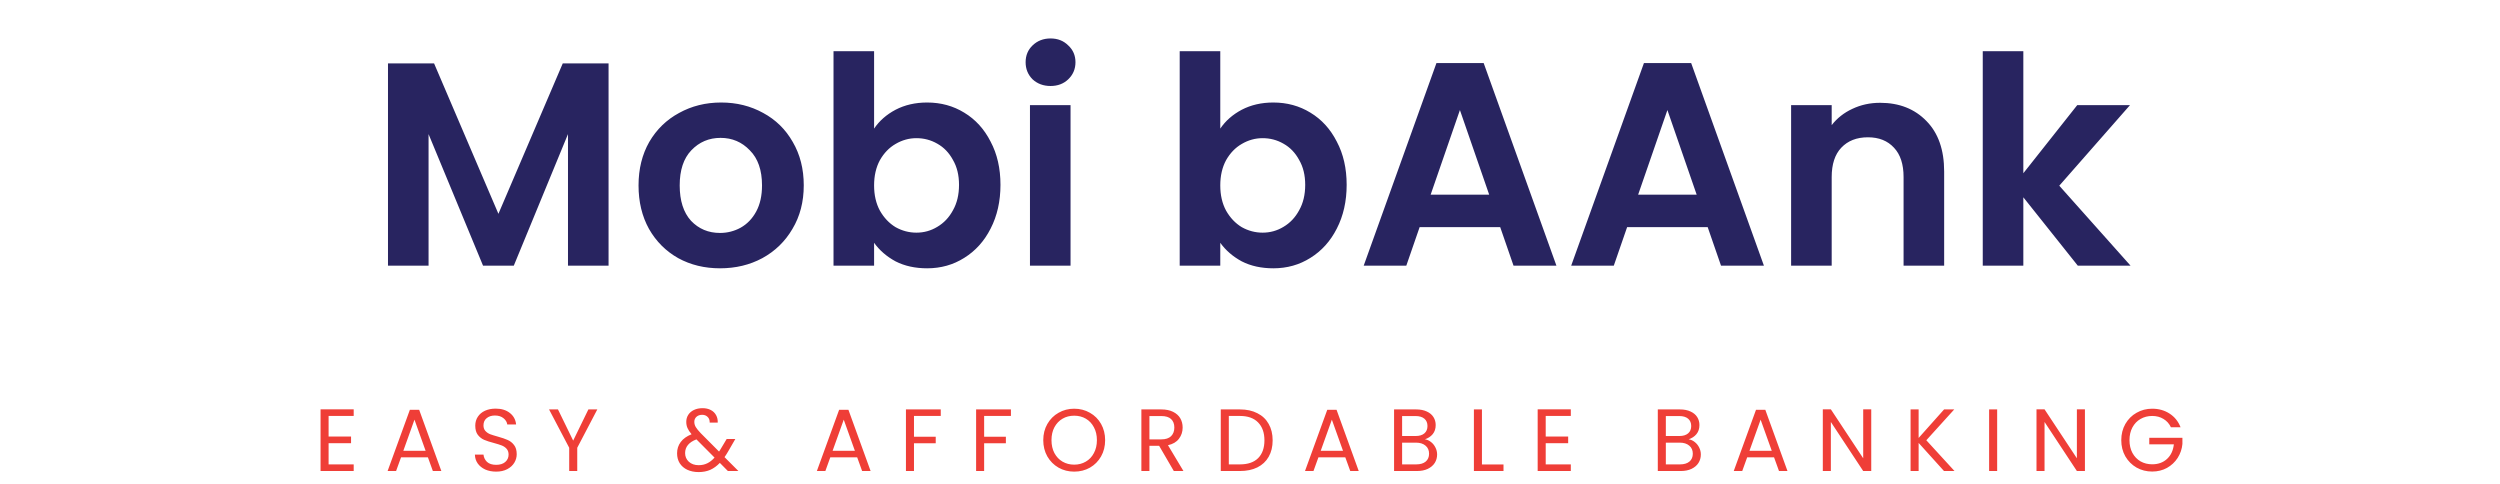
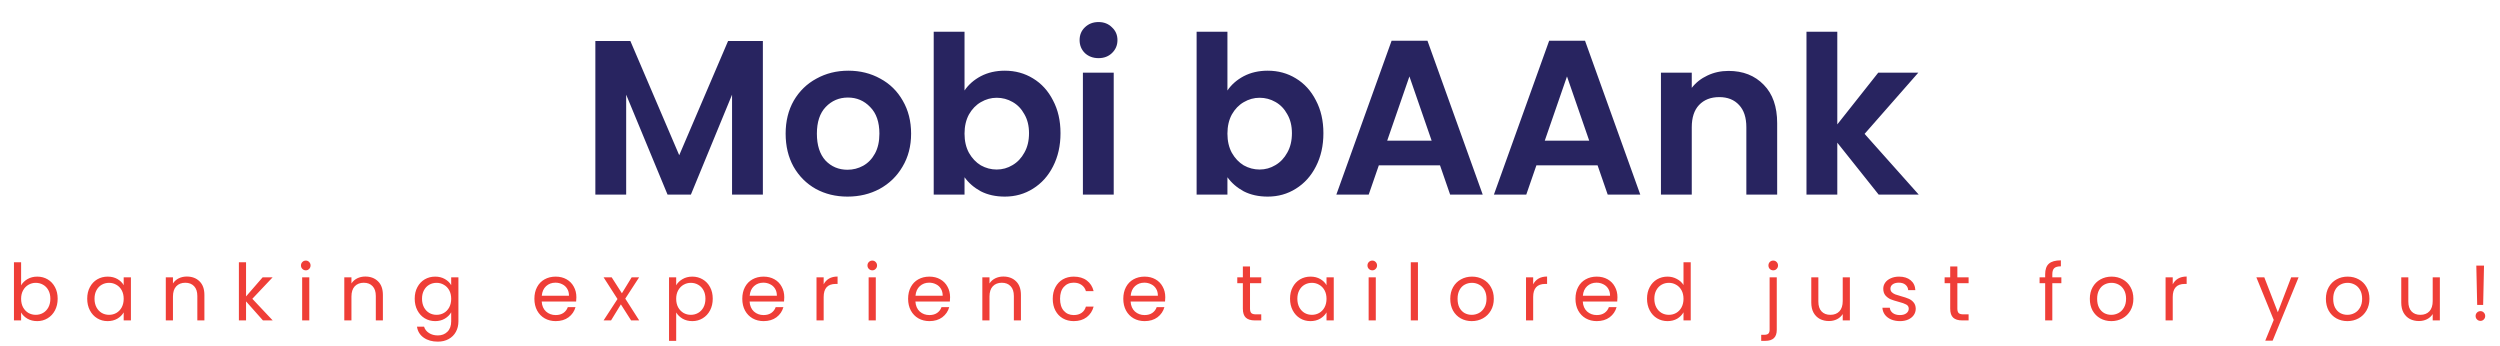
- <svg xmlns="http://www.w3.org/2000/svg" width="207" height="40" viewBox="0 0 207 40" fill="none">
-   <path d="M50.389 5.248V22H47.029V11.104L42.541 22H39.997L35.485 11.104V22H32.125V5.248H35.941L41.269 17.704L46.597 5.248H50.389ZM59.615 22.216C58.335 22.216 57.183 21.936 56.159 21.376C55.135 20.8 54.327 19.992 53.735 18.952C53.159 17.912 52.871 16.712 52.871 15.352C52.871 13.992 53.167 12.792 53.759 11.752C54.367 10.712 55.191 9.912 56.231 9.352C57.271 8.776 58.431 8.488 59.711 8.488C60.991 8.488 62.151 8.776 63.191 9.352C64.231 9.912 65.047 10.712 65.639 11.752C66.247 12.792 66.551 13.992 66.551 15.352C66.551 16.712 66.239 17.912 65.615 18.952C65.007 19.992 64.175 20.8 63.119 21.376C62.079 21.936 60.911 22.216 59.615 22.216ZM59.615 19.288C60.223 19.288 60.791 19.144 61.319 18.856C61.863 18.552 62.295 18.104 62.615 17.512C62.935 16.92 63.095 16.2 63.095 15.352C63.095 14.088 62.759 13.12 62.087 12.448C61.431 11.76 60.623 11.416 59.663 11.416C58.703 11.416 57.895 11.76 57.239 12.448C56.599 13.12 56.279 14.088 56.279 15.352C56.279 16.616 56.591 17.592 57.215 18.28C57.855 18.952 58.655 19.288 59.615 19.288ZM72.375 10.648C72.807 10.008 73.399 9.488 74.151 9.088C74.919 8.688 75.791 8.488 76.767 8.488C77.903 8.488 78.927 8.768 79.839 9.328C80.767 9.888 81.495 10.688 82.023 11.728C82.567 12.752 82.839 13.944 82.839 15.304C82.839 16.664 82.567 17.872 82.023 18.928C81.495 19.968 80.767 20.776 79.839 21.352C78.927 21.928 77.903 22.216 76.767 22.216C75.775 22.216 74.903 22.024 74.151 21.64C73.415 21.24 72.823 20.728 72.375 20.104V22H69.015V4.24H72.375V10.648ZM79.407 15.304C79.407 14.504 79.239 13.816 78.903 13.24C78.583 12.648 78.151 12.2 77.607 11.896C77.079 11.592 76.503 11.44 75.879 11.44C75.271 11.44 74.695 11.6 74.151 11.92C73.623 12.224 73.191 12.672 72.855 13.264C72.535 13.856 72.375 14.552 72.375 15.352C72.375 16.152 72.535 16.848 72.855 17.44C73.191 18.032 73.623 18.488 74.151 18.808C74.695 19.112 75.271 19.264 75.879 19.264C76.503 19.264 77.079 19.104 77.607 18.784C78.151 18.464 78.583 18.008 78.903 17.416C79.239 16.824 79.407 16.12 79.407 15.304ZM86.985 7.12C86.393 7.12 85.897 6.936 85.497 6.568C85.113 6.184 84.921 5.712 84.921 5.152C84.921 4.592 85.113 4.128 85.497 3.76C85.897 3.376 86.393 3.184 86.985 3.184C87.577 3.184 88.065 3.376 88.449 3.76C88.849 4.128 89.049 4.592 89.049 5.152C89.049 5.712 88.849 6.184 88.449 6.568C88.065 6.936 87.577 7.12 86.985 7.12ZM88.641 8.704V22H85.281V8.704H88.641ZM101.039 10.648C101.471 10.008 102.063 9.488 102.815 9.088C103.583 8.688 104.455 8.488 105.431 8.488C106.567 8.488 107.591 8.768 108.503 9.328C109.431 9.888 110.159 10.688 110.687 11.728C111.231 12.752 111.503 13.944 111.503 15.304C111.503 16.664 111.231 17.872 110.687 18.928C110.159 19.968 109.431 20.776 108.503 21.352C107.591 21.928 106.567 22.216 105.431 22.216C104.439 22.216 103.567 22.024 102.815 21.64C102.079 21.24 101.487 20.728 101.039 20.104V22H97.679V4.24H101.039V10.648ZM108.071 15.304C108.071 14.504 107.903 13.816 107.567 13.24C107.247 12.648 106.815 12.2 106.271 11.896C105.743 11.592 105.167 11.44 104.543 11.44C103.935 11.44 103.359 11.6 102.815 11.92C102.287 12.224 101.855 12.672 101.519 13.264C101.199 13.856 101.039 14.552 101.039 15.352C101.039 16.152 101.199 16.848 101.519 17.44C101.855 18.032 102.287 18.488 102.815 18.808C103.359 19.112 103.935 19.264 104.543 19.264C105.167 19.264 105.743 19.104 106.271 18.784C106.815 18.464 107.247 18.008 107.567 17.416C107.903 16.824 108.071 16.12 108.071 15.304ZM124.217 18.808H117.545L116.441 22H112.913L118.937 5.224H122.849L128.873 22H125.321L124.217 18.808ZM123.305 16.12L120.881 9.112L118.457 16.12H123.305ZM141.397 18.808H134.725L133.621 22H130.093L136.117 5.224H140.029L146.053 22H142.501L141.397 18.808ZM140.485 16.12L138.061 9.112L135.637 16.12H140.485ZM155.672 8.512C157.256 8.512 158.536 9.016 159.512 10.024C160.488 11.016 160.976 12.408 160.976 14.2V22H157.616V14.656C157.616 13.6 157.352 12.792 156.824 12.232C156.296 11.656 155.576 11.368 154.664 11.368C153.736 11.368 153 11.656 152.456 12.232C151.928 12.792 151.664 13.6 151.664 14.656V22H148.304V8.704H151.664V10.36C152.112 9.784 152.68 9.336 153.368 9.016C154.072 8.68 154.84 8.512 155.672 8.512ZM172.044 22L167.532 16.336V22H164.172V4.24H167.532V14.344L171.996 8.704H176.364L170.508 15.376L176.412 22H172.044Z" fill="#282460" />
-   <path d="M27.208 34.441V36.146H29.067V36.695H27.208V38.451H29.286V39H26.542V33.892H29.286V34.441H27.208ZM35.431 37.866H33.206L32.796 39H32.094L33.938 33.929H34.706L36.543 39H35.84L35.431 37.866ZM35.24 37.324L34.318 34.748L33.396 37.324H35.24ZM41.086 39.051C40.749 39.051 40.447 38.993 40.179 38.876C39.915 38.754 39.708 38.588 39.557 38.378C39.405 38.163 39.327 37.917 39.322 37.639H40.032C40.057 37.878 40.154 38.08 40.325 38.246C40.501 38.407 40.754 38.488 41.086 38.488C41.403 38.488 41.652 38.41 41.832 38.254C42.018 38.093 42.111 37.888 42.111 37.639C42.111 37.444 42.057 37.285 41.95 37.163C41.842 37.041 41.708 36.949 41.547 36.885C41.386 36.822 41.169 36.754 40.896 36.68C40.559 36.593 40.288 36.505 40.084 36.417C39.883 36.329 39.71 36.193 39.564 36.007C39.422 35.817 39.352 35.563 39.352 35.246C39.352 34.968 39.422 34.722 39.564 34.507C39.705 34.292 39.903 34.126 40.157 34.009C40.415 33.892 40.71 33.834 41.042 33.834C41.52 33.834 41.91 33.953 42.213 34.192C42.52 34.431 42.693 34.748 42.733 35.144H42.001C41.976 34.949 41.874 34.778 41.693 34.631C41.513 34.48 41.274 34.404 40.976 34.404C40.698 34.404 40.471 34.478 40.296 34.624C40.12 34.766 40.032 34.965 40.032 35.224C40.032 35.41 40.084 35.561 40.186 35.678C40.293 35.795 40.422 35.885 40.574 35.949C40.73 36.007 40.947 36.075 41.225 36.153C41.562 36.246 41.832 36.339 42.037 36.431C42.242 36.519 42.418 36.658 42.564 36.849C42.711 37.034 42.784 37.288 42.784 37.61C42.784 37.858 42.718 38.093 42.586 38.312C42.454 38.532 42.259 38.71 42.001 38.846C41.742 38.983 41.437 39.051 41.086 39.051ZM49.457 33.9L47.796 37.075V39H47.13V37.075L45.461 33.9H46.2L47.459 36.483L48.718 33.9H49.457ZM60.269 39L59.603 38.327C59.355 38.585 59.089 38.778 58.806 38.905C58.523 39.027 58.203 39.088 57.847 39.088C57.496 39.088 57.184 39.024 56.91 38.898C56.642 38.771 56.432 38.59 56.281 38.356C56.135 38.122 56.062 37.849 56.062 37.536C56.062 37.18 56.162 36.868 56.362 36.6C56.566 36.327 56.867 36.112 57.262 35.956C57.105 35.77 56.993 35.6 56.925 35.444C56.857 35.288 56.823 35.117 56.823 34.931C56.823 34.717 56.876 34.524 56.984 34.353C57.096 34.178 57.254 34.041 57.459 33.944C57.664 33.846 57.901 33.797 58.169 33.797C58.432 33.797 58.662 33.848 58.857 33.951C59.052 34.053 59.198 34.197 59.296 34.383C59.394 34.563 59.437 34.766 59.428 34.99H58.762C58.767 34.79 58.711 34.634 58.593 34.522C58.476 34.404 58.325 34.346 58.14 34.346C57.945 34.346 57.786 34.402 57.664 34.514C57.547 34.622 57.489 34.761 57.489 34.931C57.489 35.078 57.528 35.219 57.606 35.356C57.688 35.492 57.825 35.661 58.015 35.861L59.537 37.39L59.669 37.185L60.167 36.351H60.884L60.284 37.39C60.201 37.536 60.103 37.69 59.991 37.851L61.14 39H60.269ZM57.847 38.517C58.111 38.517 58.347 38.466 58.557 38.363C58.772 38.261 58.974 38.102 59.164 37.888L57.664 36.38C57.04 36.619 56.727 36.997 56.727 37.514C56.727 37.802 56.83 38.041 57.035 38.232C57.245 38.422 57.515 38.517 57.847 38.517ZM70.974 37.866H68.749L68.34 39H67.637L69.481 33.929H70.249L72.086 39H71.384L70.974 37.866ZM70.784 37.324L69.862 34.748L68.94 37.324H70.784ZM77.895 33.9V34.441H75.678V36.161H77.478V36.702H75.678V39H75.012V33.9H77.895ZM83.705 33.9V34.441H81.487V36.161H83.287V36.702H81.487V39H80.822V33.9H83.705ZM88.943 39.051C88.47 39.051 88.038 38.941 87.648 38.722C87.258 38.498 86.948 38.188 86.719 37.793C86.494 37.393 86.382 36.944 86.382 36.446C86.382 35.949 86.494 35.502 86.719 35.107C86.948 34.707 87.258 34.397 87.648 34.178C88.038 33.953 88.47 33.841 88.943 33.841C89.421 33.841 89.856 33.953 90.246 34.178C90.636 34.397 90.944 34.705 91.168 35.1C91.392 35.495 91.505 35.944 91.505 36.446C91.505 36.949 91.392 37.397 91.168 37.793C90.944 38.188 90.636 38.498 90.246 38.722C89.856 38.941 89.421 39.051 88.943 39.051ZM88.943 38.473C89.299 38.473 89.619 38.39 89.902 38.224C90.19 38.059 90.414 37.822 90.575 37.514C90.741 37.207 90.824 36.851 90.824 36.446C90.824 36.036 90.741 35.68 90.575 35.378C90.414 35.07 90.192 34.834 89.909 34.668C89.626 34.502 89.304 34.419 88.943 34.419C88.582 34.419 88.26 34.502 87.978 34.668C87.695 34.834 87.47 35.07 87.304 35.378C87.143 35.68 87.063 36.036 87.063 36.446C87.063 36.851 87.143 37.207 87.304 37.514C87.47 37.822 87.695 38.059 87.978 38.224C88.265 38.39 88.587 38.473 88.943 38.473ZM97.191 39L95.977 36.914H95.172V39H94.506V33.9H96.152C96.538 33.9 96.862 33.965 97.126 34.097C97.394 34.229 97.594 34.407 97.726 34.631C97.857 34.856 97.923 35.112 97.923 35.4C97.923 35.751 97.821 36.061 97.616 36.329C97.416 36.597 97.113 36.775 96.708 36.863L97.989 39H97.191ZM95.172 36.38H96.152C96.513 36.38 96.784 36.292 96.965 36.117C97.145 35.936 97.235 35.697 97.235 35.4C97.235 35.097 97.145 34.863 96.965 34.697C96.789 34.531 96.518 34.448 96.152 34.448H95.172V36.38ZM102.668 33.9C103.224 33.9 103.705 34.005 104.109 34.214C104.519 34.419 104.831 34.714 105.046 35.1C105.266 35.485 105.375 35.939 105.375 36.461C105.375 36.983 105.266 37.437 105.046 37.822C104.831 38.202 104.519 38.495 104.109 38.7C103.705 38.9 103.224 39 102.668 39H101.08V33.9H102.668ZM102.668 38.451C103.326 38.451 103.829 38.278 104.175 37.932C104.522 37.58 104.695 37.09 104.695 36.461C104.695 35.827 104.519 35.331 104.168 34.975C103.822 34.619 103.322 34.441 102.668 34.441H101.746V38.451H102.668ZM111.391 37.866H109.166L108.756 39H108.054L109.898 33.929H110.666L112.503 39H111.801L111.391 37.866ZM111.2 37.324L110.278 34.748L109.356 37.324H111.2ZM117.983 36.373C118.168 36.402 118.336 36.478 118.488 36.6C118.644 36.722 118.766 36.873 118.853 37.053C118.946 37.234 118.993 37.427 118.993 37.632C118.993 37.89 118.927 38.124 118.795 38.334C118.663 38.539 118.471 38.702 118.217 38.824C117.968 38.941 117.673 39 117.331 39H115.429V33.9H117.258C117.605 33.9 117.9 33.958 118.144 34.075C118.388 34.187 118.571 34.341 118.692 34.536C118.814 34.731 118.875 34.951 118.875 35.195C118.875 35.497 118.793 35.748 118.627 35.949C118.466 36.144 118.251 36.285 117.983 36.373ZM116.095 36.102H117.214C117.527 36.102 117.768 36.029 117.939 35.883C118.11 35.736 118.195 35.534 118.195 35.275C118.195 35.017 118.11 34.814 117.939 34.668C117.768 34.522 117.522 34.448 117.2 34.448H116.095V36.102ZM117.273 38.451C117.605 38.451 117.863 38.373 118.049 38.217C118.234 38.061 118.327 37.844 118.327 37.566C118.327 37.283 118.229 37.061 118.034 36.9C117.839 36.734 117.578 36.651 117.251 36.651H116.095V38.451H117.273ZM122.705 38.459H124.49V39H122.039V33.9H122.705V38.459ZM127.985 34.441V36.146H129.844V36.695H127.985V38.451H130.064V39H127.319V33.892H130.064V34.441H127.985ZM139.82 36.373C140.006 36.402 140.174 36.478 140.325 36.6C140.481 36.722 140.603 36.873 140.691 37.053C140.784 37.234 140.83 37.427 140.83 37.632C140.83 37.89 140.764 38.124 140.632 38.334C140.501 38.539 140.308 38.702 140.054 38.824C139.806 38.941 139.51 39 139.169 39H137.266V33.9H139.096C139.442 33.9 139.737 33.958 139.981 34.075C140.225 34.187 140.408 34.341 140.53 34.536C140.652 34.731 140.713 34.951 140.713 35.195C140.713 35.497 140.63 35.748 140.464 35.949C140.303 36.144 140.088 36.285 139.82 36.373ZM137.932 36.102H139.052C139.364 36.102 139.605 36.029 139.776 35.883C139.947 35.736 140.032 35.534 140.032 35.275C140.032 35.017 139.947 34.814 139.776 34.668C139.605 34.522 139.359 34.448 139.037 34.448H137.932V36.102ZM139.11 38.451C139.442 38.451 139.701 38.373 139.886 38.217C140.071 38.061 140.164 37.844 140.164 37.566C140.164 37.283 140.067 37.061 139.871 36.9C139.676 36.734 139.415 36.651 139.088 36.651H137.932V38.451H139.11ZM146.891 37.866H144.666L144.257 39H143.554L145.398 33.929H146.167L148.003 39H147.301L146.891 37.866ZM146.701 37.324L145.779 34.748L144.857 37.324H146.701ZM154.939 39H154.273L151.595 34.939V39H150.929V33.892H151.595L154.273 37.946V33.892H154.939V39ZM160.963 39L158.862 36.673V39H158.196V33.9H158.862V36.263L160.97 33.9H161.811L159.499 36.453L161.833 39H160.963ZM165.365 33.9V39H164.699V33.9H165.365ZM172.632 39H171.966L169.288 34.939V39H168.622V33.892H169.288L171.966 37.946V33.892H172.632V39ZM179.753 35.378C179.612 35.08 179.407 34.851 179.138 34.69C178.87 34.524 178.558 34.441 178.202 34.441C177.846 34.441 177.524 34.524 177.236 34.69C176.953 34.851 176.729 35.085 176.563 35.392C176.402 35.695 176.321 36.046 176.321 36.446C176.321 36.846 176.402 37.197 176.563 37.5C176.729 37.802 176.953 38.036 177.236 38.202C177.524 38.363 177.846 38.444 178.202 38.444C178.699 38.444 179.109 38.295 179.431 37.998C179.753 37.7 179.941 37.297 179.995 36.79H177.96V36.249H180.704V36.761C180.665 37.18 180.534 37.566 180.309 37.917C180.085 38.263 179.79 38.539 179.424 38.744C179.058 38.944 178.651 39.044 178.202 39.044C177.729 39.044 177.297 38.934 176.907 38.715C176.516 38.49 176.207 38.18 175.977 37.785C175.753 37.39 175.641 36.944 175.641 36.446C175.641 35.949 175.753 35.502 175.977 35.107C176.207 34.707 176.516 34.397 176.907 34.178C177.297 33.953 177.729 33.841 178.202 33.841C178.743 33.841 179.221 33.975 179.636 34.243C180.056 34.512 180.361 34.89 180.551 35.378H179.753Z" fill="#EF3E37" />
+ <svg xmlns="http://www.w3.org/2000/svg" width="318" height="44" viewBox="0 0 318 44" fill="none">
+   <path d="M97.037 5.212V24.756H93.117V12.044L87.881 24.756H84.913L79.649 12.044V24.756H75.729V5.212H80.181L86.397 19.744L92.613 5.212H97.037ZM107.8 25.008C106.307 25.008 104.963 24.681 103.768 24.028C102.574 23.356 101.631 22.413 100.94 21.2C100.268 19.986 99.933 18.587 99.933 17C99.933 15.413 100.278 14.013 100.968 12.8C101.678 11.586 102.639 10.653 103.852 10C105.066 9.328 106.419 8.992 107.912 8.992C109.406 8.992 110.759 9.328 111.972 10C113.186 10.653 114.138 11.586 114.828 12.8C115.538 14.013 115.892 15.413 115.892 17C115.892 18.587 115.528 19.986 114.8 21.2C114.091 22.413 113.12 23.356 111.888 24.028C110.675 24.681 109.312 25.008 107.8 25.008ZM107.8 21.592C108.51 21.592 109.172 21.424 109.788 21.088C110.423 20.733 110.927 20.21 111.3 19.52C111.674 18.829 111.86 17.989 111.86 17C111.86 15.525 111.468 14.396 110.684 13.612C109.919 12.809 108.976 12.408 107.856 12.408C106.736 12.408 105.794 12.809 105.028 13.612C104.282 14.396 103.908 15.525 103.908 17C103.908 18.474 104.272 19.613 105 20.416C105.747 21.2 106.68 21.592 107.8 21.592ZM122.688 11.512C123.192 10.765 123.883 10.159 124.76 9.692C125.656 9.225 126.673 8.992 127.812 8.992C129.137 8.992 130.332 9.319 131.396 9.972C132.479 10.625 133.328 11.559 133.944 12.772C134.579 13.966 134.896 15.357 134.896 16.944C134.896 18.53 134.579 19.94 133.944 21.172C133.328 22.385 132.479 23.328 131.396 24C130.332 24.672 129.137 25.008 127.812 25.008C126.655 25.008 125.637 24.784 124.76 24.336C123.901 23.869 123.211 23.272 122.688 22.544V24.756H118.768V4.036H122.688V11.512ZM130.892 16.944C130.892 16.011 130.696 15.208 130.304 14.536C129.931 13.845 129.427 13.322 128.792 12.968C128.176 12.613 127.504 12.436 126.776 12.436C126.067 12.436 125.395 12.623 124.76 12.996C124.144 13.351 123.64 13.873 123.248 14.564C122.875 15.255 122.688 16.067 122.688 17C122.688 17.933 122.875 18.745 123.248 19.436C123.64 20.127 124.144 20.659 124.76 21.032C125.395 21.387 126.067 21.564 126.776 21.564C127.504 21.564 128.176 21.377 128.792 21.004C129.427 20.631 129.931 20.099 130.304 19.408C130.696 18.717 130.892 17.896 130.892 16.944ZM139.733 7.396C139.042 7.396 138.463 7.181 137.997 6.752C137.549 6.304 137.325 5.753 137.325 5.1C137.325 4.447 137.549 3.905 137.997 3.476C138.463 3.028 139.042 2.804 139.733 2.804C140.423 2.804 140.993 3.028 141.441 3.476C141.907 3.905 142.141 4.447 142.141 5.1C142.141 5.753 141.907 6.304 141.441 6.752C140.993 7.181 140.423 7.396 139.733 7.396ZM141.665 9.244V24.756H137.745V9.244H141.665ZM156.129 11.512C156.633 10.765 157.324 10.159 158.201 9.692C159.097 9.225 160.115 8.992 161.253 8.992C162.579 8.992 163.773 9.319 164.837 9.972C165.92 10.625 166.769 11.559 167.385 12.772C168.02 13.966 168.337 15.357 168.337 16.944C168.337 18.53 168.02 19.94 167.385 21.172C166.769 22.385 165.92 23.328 164.837 24C163.773 24.672 162.579 25.008 161.253 25.008C160.096 25.008 159.079 24.784 158.201 24.336C157.343 23.869 156.652 23.272 156.129 22.544V24.756H152.209V4.036H156.129V11.512ZM164.333 16.944C164.333 16.011 164.137 15.208 163.745 14.536C163.372 13.845 162.868 13.322 162.233 12.968C161.617 12.613 160.945 12.436 160.217 12.436C159.508 12.436 158.836 12.623 158.201 12.996C157.585 13.351 157.081 13.873 156.689 14.564C156.316 15.255 156.129 16.067 156.129 17C156.129 17.933 156.316 18.745 156.689 19.436C157.081 20.127 157.585 20.659 158.201 21.032C158.836 21.387 159.508 21.564 160.217 21.564C160.945 21.564 161.617 21.377 162.233 21.004C162.868 20.631 163.372 20.099 163.745 19.408C164.137 18.717 164.333 17.896 164.333 16.944ZM183.17 21.032H175.386L174.098 24.756H169.982L177.01 5.184H181.574L188.602 24.756H184.458L183.17 21.032ZM182.106 17.896L179.278 9.72L176.45 17.896H182.106ZM203.213 21.032H195.429L194.141 24.756H190.025L197.053 5.184H201.617L208.645 24.756H204.501L203.213 21.032ZM202.149 17.896L199.321 9.72L196.493 17.896H202.149ZM219.868 9.02C221.716 9.02 223.209 9.608 224.348 10.784C225.487 11.941 226.056 13.565 226.056 15.656V24.756H222.136V16.188C222.136 14.956 221.828 14.013 221.212 13.36C220.596 12.688 219.756 12.352 218.692 12.352C217.609 12.352 216.751 12.688 216.116 13.36C215.5 14.013 215.192 14.956 215.192 16.188V24.756H211.272V9.244H215.192V11.176C215.715 10.504 216.377 9.981 217.18 9.608C218.001 9.216 218.897 9.02 219.868 9.02ZM238.968 24.756L233.704 18.148V24.756H229.784V4.036H233.704V15.824L238.912 9.244H244.008L237.176 17.028L244.064 24.756H238.968Z" fill="#282460" />
+   <path d="M2.685 36.296C2.872 35.969 3.145 35.703 3.505 35.496C3.865 35.289 4.275 35.186 4.735 35.186C5.228 35.186 5.672 35.303 6.065 35.536C6.458 35.769 6.768 36.099 6.995 36.526C7.222 36.946 7.335 37.436 7.335 37.996C7.335 38.549 7.222 39.042 6.995 39.476C6.768 39.909 6.455 40.246 6.055 40.486C5.662 40.726 5.222 40.846 4.735 40.846C4.262 40.846 3.845 40.742 3.485 40.536C3.132 40.329 2.865 40.066 2.685 39.746V40.756H1.775V33.356H2.685V36.296ZM6.405 37.996C6.405 37.583 6.322 37.222 6.155 36.916C5.988 36.609 5.762 36.376 5.475 36.216C5.195 36.056 4.885 35.976 4.545 35.976C4.212 35.976 3.902 36.059 3.615 36.226C3.335 36.386 3.108 36.623 2.935 36.936C2.768 37.242 2.685 37.599 2.685 38.006C2.685 38.419 2.768 38.782 2.935 39.096C3.108 39.403 3.335 39.639 3.615 39.806C3.902 39.966 4.212 40.046 4.545 40.046C4.885 40.046 5.195 39.966 5.475 39.806C5.762 39.639 5.988 39.403 6.155 39.096C6.322 38.782 6.405 38.416 6.405 37.996ZM11.093 37.996C11.093 37.436 11.206 36.946 11.433 36.526C11.659 36.099 11.969 35.769 12.363 35.536C12.763 35.303 13.206 35.186 13.693 35.186C14.173 35.186 14.589 35.289 14.943 35.496C15.296 35.703 15.559 35.962 15.733 36.276V35.276H16.653V40.756H15.733V39.736C15.553 40.056 15.283 40.322 14.923 40.536C14.569 40.742 14.156 40.846 13.683 40.846C13.196 40.846 12.756 40.726 12.363 40.486C11.969 40.246 11.659 39.909 11.433 39.476C11.206 39.042 11.093 38.549 11.093 37.996ZM15.733 38.006C15.733 37.593 15.649 37.233 15.483 36.926C15.316 36.619 15.089 36.386 14.803 36.226C14.523 36.059 14.213 35.976 13.873 35.976C13.533 35.976 13.223 36.056 12.943 36.216C12.663 36.376 12.439 36.609 12.273 36.916C12.106 37.222 12.023 37.583 12.023 37.996C12.023 38.416 12.106 38.782 12.273 39.096C12.439 39.403 12.663 39.639 12.943 39.806C13.223 39.966 13.533 40.046 13.873 40.046C14.213 40.046 14.523 39.966 14.803 39.806C15.089 39.639 15.316 39.403 15.483 39.096C15.649 38.782 15.733 38.419 15.733 38.006ZM23.761 35.176C24.427 35.176 24.967 35.379 25.381 35.786C25.794 36.186 26 36.766 26 37.526V40.756H25.101V37.656C25.101 37.109 24.964 36.693 24.691 36.406C24.417 36.112 24.044 35.966 23.57 35.966C23.09 35.966 22.707 36.116 22.421 36.416C22.14 36.716 22 37.153 22 37.726V40.756H21.09V35.276H22V36.056C22.18 35.776 22.424 35.559 22.73 35.406C23.044 35.252 23.387 35.176 23.761 35.176ZM33.447 40.756L31.297 38.336V40.756H30.387V33.356H31.297V37.706L33.407 35.276H34.677L32.097 38.006L34.687 40.756H33.447ZM38.904 34.386C38.73 34.386 38.584 34.326 38.464 34.206C38.343 34.086 38.283 33.939 38.283 33.766C38.283 33.593 38.343 33.446 38.464 33.326C38.584 33.206 38.73 33.146 38.904 33.146C39.07 33.146 39.21 33.206 39.324 33.326C39.444 33.446 39.504 33.593 39.504 33.766C39.504 33.939 39.444 34.086 39.324 34.206C39.21 34.326 39.07 34.386 38.904 34.386ZM39.343 35.276V40.756H38.434V35.276H39.343ZM46.464 35.176C47.131 35.176 47.671 35.379 48.084 35.786C48.498 36.186 48.704 36.766 48.704 37.526V40.756H47.804V37.656C47.804 37.109 47.668 36.693 47.394 36.406C47.121 36.112 46.748 35.966 46.274 35.966C45.794 35.966 45.411 36.116 45.124 36.416C44.844 36.716 44.704 37.153 44.704 37.726V40.756H43.794V35.276H44.704V36.056C44.884 35.776 45.128 35.559 45.434 35.406C45.748 35.252 46.091 35.176 46.464 35.176ZM55.351 35.186C55.824 35.186 56.238 35.289 56.591 35.496C56.951 35.703 57.218 35.962 57.391 36.276V35.276H58.311V40.876C58.311 41.376 58.204 41.819 57.991 42.206C57.778 42.599 57.471 42.906 57.071 43.126C56.678 43.346 56.218 43.456 55.691 43.456C54.971 43.456 54.371 43.286 53.891 42.946C53.411 42.606 53.128 42.142 53.041 41.556H53.941C54.041 41.889 54.248 42.156 54.561 42.356C54.874 42.562 55.251 42.666 55.691 42.666C56.191 42.666 56.598 42.509 56.911 42.196C57.231 41.883 57.391 41.443 57.391 40.876V39.726C57.211 40.046 56.944 40.312 56.591 40.526C56.238 40.739 55.824 40.846 55.351 40.846C54.864 40.846 54.421 40.726 54.021 40.486C53.628 40.246 53.318 39.909 53.091 39.476C52.864 39.042 52.751 38.549 52.751 37.996C52.751 37.436 52.864 36.946 53.091 36.526C53.318 36.099 53.628 35.769 54.021 35.536C54.421 35.303 54.864 35.186 55.351 35.186ZM57.391 38.006C57.391 37.593 57.308 37.233 57.141 36.926C56.974 36.619 56.748 36.386 56.461 36.226C56.181 36.059 55.871 35.976 55.531 35.976C55.191 35.976 54.881 36.056 54.601 36.216C54.321 36.376 54.098 36.609 53.931 36.916C53.764 37.222 53.681 37.583 53.681 37.996C53.681 38.416 53.764 38.782 53.931 39.096C54.098 39.403 54.321 39.639 54.601 39.806C54.881 39.966 55.191 40.046 55.531 40.046C55.871 40.046 56.181 39.966 56.461 39.806C56.748 39.639 56.974 39.403 57.141 39.096C57.308 38.782 57.391 38.419 57.391 38.006ZM73.315 37.806C73.315 37.979 73.305 38.163 73.285 38.356H68.905C68.938 38.896 69.121 39.319 69.455 39.626C69.795 39.926 70.205 40.076 70.685 40.076C71.078 40.076 71.405 39.986 71.665 39.806C71.931 39.619 72.118 39.373 72.225 39.066H73.205C73.058 39.593 72.765 40.023 72.325 40.356C71.885 40.682 71.338 40.846 70.685 40.846C70.165 40.846 69.698 40.729 69.285 40.496C68.878 40.263 68.558 39.932 68.325 39.506C68.091 39.072 67.975 38.572 67.975 38.006C67.975 37.439 68.088 36.943 68.315 36.516C68.541 36.089 68.858 35.763 69.265 35.536C69.678 35.303 70.151 35.186 70.685 35.186C71.205 35.186 71.665 35.299 72.065 35.526C72.465 35.752 72.771 36.066 72.985 36.466C73.205 36.859 73.315 37.306 73.315 37.806ZM72.375 37.616C72.375 37.269 72.298 36.972 72.145 36.726C71.991 36.472 71.781 36.282 71.515 36.156C71.255 36.023 70.965 35.956 70.645 35.956C70.185 35.956 69.791 36.102 69.465 36.396C69.145 36.689 68.961 37.096 68.915 37.616H72.375ZM80.276 40.756L78.976 38.716L77.726 40.756H76.776L78.546 38.036L76.776 35.276H77.806L79.106 37.306L80.346 35.276H81.296L79.536 37.986L81.306 40.756H80.276ZM86.011 36.286C86.191 35.972 86.458 35.712 86.811 35.506C87.171 35.292 87.588 35.186 88.061 35.186C88.548 35.186 88.988 35.303 89.381 35.536C89.781 35.769 90.094 36.099 90.321 36.526C90.548 36.946 90.661 37.436 90.661 37.996C90.661 38.549 90.548 39.042 90.321 39.476C90.094 39.909 89.781 40.246 89.381 40.486C88.988 40.726 88.548 40.846 88.061 40.846C87.594 40.846 87.181 40.742 86.821 40.536C86.468 40.322 86.198 40.059 86.011 39.746V43.356H85.101V35.276H86.011V36.286ZM89.731 37.996C89.731 37.583 89.648 37.222 89.481 36.916C89.314 36.609 89.088 36.376 88.801 36.216C88.521 36.056 88.211 35.976 87.871 35.976C87.538 35.976 87.228 36.059 86.941 36.226C86.661 36.386 86.434 36.623 86.261 36.936C86.094 37.242 86.011 37.599 86.011 38.006C86.011 38.419 86.094 38.782 86.261 39.096C86.434 39.403 86.661 39.639 86.941 39.806C87.228 39.966 87.538 40.046 87.871 40.046C88.211 40.046 88.521 39.966 88.801 39.806C89.088 39.639 89.314 39.403 89.481 39.096C89.648 38.782 89.731 38.416 89.731 37.996ZM99.759 37.806C99.759 37.979 99.749 38.163 99.729 38.356H95.349C95.382 38.896 95.566 39.319 95.899 39.626C96.239 39.926 96.649 40.076 97.129 40.076C97.522 40.076 97.849 39.986 98.109 39.806C98.376 39.619 98.562 39.373 98.669 39.066H99.649C99.502 39.593 99.209 40.023 98.769 40.356C98.329 40.682 97.782 40.846 97.129 40.846C96.609 40.846 96.142 40.729 95.729 40.496C95.322 40.263 95.002 39.932 94.769 39.506C94.535 39.072 94.419 38.572 94.419 38.006C94.419 37.439 94.532 36.943 94.759 36.516C94.986 36.089 95.302 35.763 95.709 35.536C96.122 35.303 96.596 35.186 97.129 35.186C97.649 35.186 98.109 35.299 98.509 35.526C98.909 35.752 99.216 36.066 99.429 36.466C99.649 36.859 99.759 37.306 99.759 37.806ZM98.819 37.616C98.819 37.269 98.742 36.972 98.589 36.726C98.436 36.472 98.225 36.282 97.959 36.156C97.699 36.023 97.409 35.956 97.089 35.956C96.629 35.956 96.236 36.102 95.909 36.396C95.589 36.689 95.406 37.096 95.359 37.616H98.819ZM104.77 36.166C104.93 35.852 105.157 35.609 105.45 35.436C105.75 35.263 106.113 35.176 106.54 35.176V36.116H106.3C105.28 36.116 104.77 36.669 104.77 37.776V40.756H103.86V35.276H104.77V36.166ZM110.961 34.386C110.787 34.386 110.641 34.326 110.521 34.206C110.401 34.086 110.341 33.939 110.341 33.766C110.341 33.593 110.401 33.446 110.521 33.326C110.641 33.206 110.787 33.146 110.961 33.146C111.127 33.146 111.267 33.206 111.381 33.326C111.501 33.446 111.561 33.593 111.561 33.766C111.561 33.939 111.501 34.086 111.381 34.206C111.267 34.326 111.127 34.386 110.961 34.386ZM111.401 35.276V40.756H110.491V35.276H111.401ZM120.851 37.806C120.851 37.979 120.841 38.163 120.821 38.356H116.441C116.475 38.896 116.658 39.319 116.991 39.626C117.331 39.926 117.741 40.076 118.221 40.076C118.615 40.076 118.941 39.986 119.201 39.806C119.468 39.619 119.655 39.373 119.761 39.066H120.741C120.595 39.593 120.301 40.023 119.861 40.356C119.421 40.682 118.875 40.846 118.221 40.846C117.701 40.846 117.235 40.729 116.821 40.496C116.415 40.263 116.095 39.932 115.861 39.506C115.628 39.072 115.511 38.572 115.511 38.006C115.511 37.439 115.625 36.943 115.851 36.516C116.078 36.089 116.395 35.763 116.801 35.536C117.215 35.303 117.688 35.186 118.221 35.186C118.741 35.186 119.201 35.299 119.601 35.526C120.001 35.752 120.308 36.066 120.521 36.466C120.741 36.859 120.851 37.306 120.851 37.806ZM119.911 37.616C119.911 37.269 119.835 36.972 119.681 36.726C119.528 36.472 119.318 36.282 119.051 36.156C118.791 36.023 118.501 35.956 118.181 35.956C117.721 35.956 117.328 36.102 117.001 36.396C116.681 36.689 116.498 37.096 116.451 37.616H119.911ZM127.623 35.176C128.289 35.176 128.829 35.379 129.243 35.786C129.656 36.186 129.863 36.766 129.863 37.526V40.756H128.963V37.656C128.963 37.109 128.826 36.693 128.553 36.406C128.279 36.112 127.906 35.966 127.433 35.966C126.953 35.966 126.569 36.116 126.283 36.416C126.003 36.716 125.863 37.153 125.863 37.726V40.756H124.953V35.276H125.863V36.056C126.043 35.776 126.286 35.559 126.593 35.406C126.906 35.252 127.249 35.176 127.623 35.176ZM133.909 38.006C133.909 37.439 134.022 36.946 134.249 36.526C134.476 36.099 134.789 35.769 135.189 35.536C135.596 35.303 136.059 35.186 136.579 35.186C137.252 35.186 137.806 35.349 138.239 35.676C138.679 36.002 138.969 36.456 139.109 37.036H138.129C138.036 36.703 137.852 36.439 137.579 36.246C137.312 36.053 136.979 35.956 136.579 35.956C136.059 35.956 135.639 36.136 135.319 36.496C134.999 36.849 134.839 37.352 134.839 38.006C134.839 38.666 134.999 39.176 135.319 39.536C135.639 39.896 136.059 40.076 136.579 40.076C136.979 40.076 137.312 39.983 137.579 39.796C137.846 39.609 138.029 39.343 138.129 38.996H139.109C138.962 39.556 138.669 40.006 138.229 40.346C137.789 40.679 137.239 40.846 136.579 40.846C136.059 40.846 135.596 40.729 135.189 40.496C134.789 40.263 134.476 39.932 134.249 39.506C134.022 39.079 133.909 38.579 133.909 38.006ZM148.223 37.806C148.223 37.979 148.213 38.163 148.193 38.356H143.813C143.847 38.896 144.03 39.319 144.363 39.626C144.703 39.926 145.113 40.076 145.593 40.076C145.987 40.076 146.313 39.986 146.573 39.806C146.84 39.619 147.027 39.373 147.133 39.066H148.113C147.967 39.593 147.673 40.023 147.233 40.356C146.793 40.682 146.247 40.846 145.593 40.846C145.073 40.846 144.607 40.729 144.193 40.496C143.787 40.263 143.467 39.932 143.233 39.506C143 39.072 142.883 38.572 142.883 38.006C142.883 37.439 142.997 36.943 143.223 36.516C143.45 36.089 143.767 35.763 144.173 35.536C144.587 35.303 145.06 35.186 145.593 35.186C146.113 35.186 146.573 35.299 146.973 35.526C147.373 35.752 147.68 36.066 147.893 36.466C148.113 36.859 148.223 37.306 148.223 37.806ZM147.283 37.616C147.283 37.269 147.207 36.972 147.053 36.726C146.9 36.472 146.69 36.282 146.423 36.156C146.163 36.023 145.873 35.956 145.553 35.956C145.093 35.956 144.7 36.102 144.373 36.396C144.053 36.689 143.87 37.096 143.823 37.616H147.283ZM159.001 36.026V39.256C159.001 39.523 159.057 39.712 159.171 39.826C159.284 39.932 159.481 39.986 159.761 39.986H160.431V40.756H159.611C159.104 40.756 158.724 40.639 158.471 40.406C158.217 40.172 158.091 39.789 158.091 39.256V36.026H157.381V35.276H158.091V33.896H159.001V35.276H160.431V36.026H159.001ZM164.093 37.996C164.093 37.436 164.206 36.946 164.433 36.526C164.66 36.099 164.97 35.769 165.363 35.536C165.763 35.303 166.206 35.186 166.693 35.186C167.173 35.186 167.59 35.289 167.943 35.496C168.296 35.703 168.56 35.962 168.733 36.276V35.276H169.653V40.756H168.733V39.736C168.553 40.056 168.283 40.322 167.923 40.536C167.57 40.742 167.156 40.846 166.683 40.846C166.196 40.846 165.756 40.726 165.363 40.486C164.97 40.246 164.66 39.909 164.433 39.476C164.206 39.042 164.093 38.549 164.093 37.996ZM168.733 38.006C168.733 37.593 168.65 37.233 168.483 36.926C168.316 36.619 168.09 36.386 167.803 36.226C167.523 36.059 167.213 35.976 166.873 35.976C166.533 35.976 166.223 36.056 165.943 36.216C165.663 36.376 165.44 36.609 165.273 36.916C165.106 37.222 165.023 37.583 165.023 37.996C165.023 38.416 165.106 38.782 165.273 39.096C165.44 39.403 165.663 39.639 165.943 39.806C166.223 39.966 166.533 40.046 166.873 40.046C167.213 40.046 167.523 39.966 167.803 39.806C168.09 39.639 168.316 39.403 168.483 39.096C168.65 38.782 168.733 38.419 168.733 38.006ZM174.561 34.386C174.388 34.386 174.241 34.326 174.121 34.206C174.001 34.086 173.941 33.939 173.941 33.766C173.941 33.593 174.001 33.446 174.121 33.326C174.241 33.206 174.388 33.146 174.561 33.146C174.728 33.146 174.868 33.206 174.981 33.326C175.101 33.446 175.161 33.593 175.161 33.766C175.161 33.939 175.101 34.086 174.981 34.206C174.868 34.326 174.728 34.386 174.561 34.386ZM175.001 35.276V40.756H174.091V35.276H175.001ZM180.362 33.356V40.756H179.452V33.356H180.362ZM187.203 40.846C186.689 40.846 186.223 40.729 185.803 40.496C185.389 40.263 185.063 39.932 184.823 39.506C184.589 39.072 184.473 38.572 184.473 38.006C184.473 37.446 184.593 36.953 184.833 36.526C185.079 36.093 185.413 35.763 185.833 35.536C186.253 35.303 186.723 35.186 187.243 35.186C187.763 35.186 188.233 35.303 188.653 35.536C189.073 35.763 189.403 36.089 189.643 36.516C189.889 36.943 190.013 37.439 190.013 38.006C190.013 38.572 189.886 39.072 189.633 39.506C189.386 39.932 189.049 40.263 188.623 40.496C188.196 40.729 187.723 40.846 187.203 40.846ZM187.203 40.046C187.529 40.046 187.836 39.969 188.123 39.816C188.409 39.663 188.639 39.432 188.813 39.126C188.993 38.819 189.083 38.446 189.083 38.006C189.083 37.566 188.996 37.193 188.823 36.886C188.649 36.579 188.423 36.352 188.143 36.206C187.863 36.053 187.559 35.976 187.233 35.976C186.899 35.976 186.593 36.053 186.313 36.206C186.039 36.352 185.819 36.579 185.653 36.886C185.486 37.193 185.403 37.566 185.403 38.006C185.403 38.453 185.483 38.829 185.643 39.136C185.809 39.443 186.029 39.672 186.303 39.826C186.576 39.972 186.876 40.046 187.203 40.046ZM195.019 36.166C195.179 35.852 195.406 35.609 195.699 35.436C195.999 35.263 196.363 35.176 196.789 35.176V36.116H196.549C195.529 36.116 195.019 36.669 195.019 37.776V40.756H194.109V35.276H195.019V36.166ZM205.74 37.806C205.74 37.979 205.73 38.163 205.71 38.356H201.33C201.363 38.896 201.546 39.319 201.88 39.626C202.22 39.926 202.63 40.076 203.11 40.076C203.503 40.076 203.83 39.986 204.09 39.806C204.356 39.619 204.543 39.373 204.65 39.066H205.63C205.483 39.593 205.19 40.023 204.75 40.356C204.31 40.682 203.763 40.846 203.11 40.846C202.59 40.846 202.123 40.729 201.71 40.496C201.303 40.263 200.983 39.932 200.75 39.506C200.516 39.072 200.4 38.572 200.4 38.006C200.4 37.439 200.513 36.943 200.74 36.516C200.966 36.089 201.283 35.763 201.69 35.536C202.103 35.303 202.576 35.186 203.11 35.186C203.63 35.186 204.09 35.299 204.49 35.526C204.89 35.752 205.196 36.066 205.41 36.466C205.63 36.859 205.74 37.306 205.74 37.806ZM204.8 37.616C204.8 37.269 204.723 36.972 204.57 36.726C204.416 36.472 204.206 36.282 203.94 36.156C203.68 36.023 203.39 35.956 203.07 35.956C202.61 35.956 202.216 36.102 201.89 36.396C201.57 36.689 201.386 37.096 201.34 37.616H204.8ZM209.501 37.996C209.501 37.436 209.614 36.946 209.841 36.526C210.068 36.099 210.378 35.769 210.771 35.536C211.171 35.303 211.618 35.186 212.111 35.186C212.538 35.186 212.934 35.286 213.301 35.486C213.668 35.679 213.948 35.936 214.141 36.256V33.356H215.061V40.756H214.141V39.726C213.961 40.053 213.694 40.322 213.341 40.536C212.988 40.742 212.574 40.846 212.101 40.846C211.614 40.846 211.171 40.726 210.771 40.486C210.378 40.246 210.068 39.909 209.841 39.476C209.614 39.042 209.501 38.549 209.501 37.996ZM214.141 38.006C214.141 37.593 214.058 37.233 213.891 36.926C213.724 36.619 213.498 36.386 213.211 36.226C212.931 36.059 212.621 35.976 212.281 35.976C211.941 35.976 211.631 36.056 211.351 36.216C211.071 36.376 210.848 36.609 210.681 36.916C210.514 37.222 210.431 37.583 210.431 37.996C210.431 38.416 210.514 38.782 210.681 39.096C210.848 39.403 211.071 39.639 211.351 39.806C211.631 39.966 211.941 40.046 212.281 40.046C212.621 40.046 212.931 39.966 213.211 39.806C213.498 39.639 213.724 39.403 213.891 39.096C214.058 38.782 214.141 38.419 214.141 38.006ZM225.555 34.386C225.381 34.386 225.235 34.326 225.115 34.206C225.001 34.086 224.945 33.939 224.945 33.766C224.945 33.593 225.001 33.446 225.115 33.326C225.235 33.206 225.381 33.146 225.555 33.146C225.728 33.146 225.871 33.206 225.985 33.326C226.105 33.446 226.165 33.593 226.165 33.766C226.165 33.939 226.105 34.086 225.985 34.206C225.871 34.326 225.728 34.386 225.555 34.386ZM226.005 41.946C226.005 42.432 225.881 42.789 225.635 43.016C225.388 43.242 225.028 43.356 224.555 43.356H224.025V42.586H224.405C224.658 42.586 224.835 42.536 224.935 42.436C225.041 42.336 225.095 42.166 225.095 41.926V35.276H226.005V41.946ZM235.305 35.276V40.756H234.395V39.946C234.222 40.226 233.979 40.446 233.665 40.606C233.359 40.759 233.019 40.836 232.645 40.836C232.219 40.836 231.835 40.749 231.495 40.576C231.155 40.396 230.885 40.129 230.685 39.776C230.492 39.422 230.395 38.992 230.395 38.486V35.276H231.295V38.366C231.295 38.906 231.432 39.322 231.705 39.616C231.979 39.903 232.352 40.046 232.825 40.046C233.312 40.046 233.695 39.896 233.975 39.596C234.255 39.296 234.395 38.859 234.395 38.286V35.276H235.305ZM241.682 40.846C241.262 40.846 240.885 40.776 240.552 40.636C240.218 40.489 239.955 40.289 239.762 40.036C239.568 39.776 239.462 39.479 239.442 39.146H240.382C240.408 39.419 240.535 39.642 240.762 39.816C240.995 39.989 241.298 40.076 241.672 40.076C242.018 40.076 242.292 39.999 242.492 39.846C242.692 39.693 242.792 39.499 242.792 39.266C242.792 39.026 242.685 38.849 242.472 38.736C242.258 38.616 241.928 38.499 241.482 38.386C241.075 38.279 240.742 38.172 240.482 38.066C240.228 37.953 240.008 37.789 239.822 37.576C239.642 37.356 239.552 37.069 239.552 36.716C239.552 36.436 239.635 36.179 239.802 35.946C239.968 35.712 240.205 35.529 240.512 35.396C240.818 35.256 241.168 35.186 241.562 35.186C242.168 35.186 242.658 35.339 243.032 35.646C243.405 35.953 243.605 36.373 243.632 36.906H242.722C242.702 36.619 242.585 36.389 242.372 36.216C242.165 36.042 241.885 35.956 241.532 35.956C241.205 35.956 240.945 36.026 240.752 36.166C240.558 36.306 240.462 36.489 240.462 36.716C240.462 36.896 240.518 37.046 240.632 37.166C240.752 37.279 240.898 37.373 241.072 37.446C241.252 37.513 241.498 37.589 241.812 37.676C242.205 37.782 242.525 37.889 242.772 37.996C243.018 38.096 243.228 38.249 243.402 38.456C243.582 38.663 243.675 38.932 243.682 39.266C243.682 39.566 243.598 39.836 243.432 40.076C243.265 40.316 243.028 40.506 242.722 40.646C242.422 40.779 242.075 40.846 241.682 40.846ZM248.976 36.026V39.256C248.976 39.523 249.033 39.712 249.146 39.826C249.26 39.932 249.456 39.986 249.736 39.986H250.406V40.756H249.586C249.08 40.756 248.7 40.639 248.446 40.406C248.193 40.172 248.066 39.789 248.066 39.256V36.026H247.356V35.276H248.066V33.896H248.976V35.276H250.406V36.026H248.976ZM262.205 36.026H261.055V40.756H260.145V36.026H259.435V35.276H260.145V34.886C260.145 34.273 260.302 33.826 260.615 33.546C260.935 33.259 261.445 33.116 262.145 33.116V33.876C261.745 33.876 261.462 33.956 261.295 34.116C261.135 34.269 261.055 34.526 261.055 34.886V35.276H262.205V36.026ZM268.556 40.846C268.043 40.846 267.576 40.729 267.156 40.496C266.743 40.263 266.416 39.932 266.176 39.506C265.943 39.072 265.826 38.572 265.826 38.006C265.826 37.446 265.946 36.953 266.186 36.526C266.433 36.093 266.766 35.763 267.186 35.536C267.606 35.303 268.076 35.186 268.596 35.186C269.116 35.186 269.586 35.303 270.006 35.536C270.426 35.763 270.756 36.089 270.996 36.516C271.243 36.943 271.366 37.439 271.366 38.006C271.366 38.572 271.239 39.072 270.986 39.506C270.739 39.932 270.403 40.263 269.976 40.496C269.549 40.729 269.076 40.846 268.556 40.846ZM268.556 40.046C268.883 40.046 269.189 39.969 269.476 39.816C269.763 39.663 269.993 39.432 270.166 39.126C270.346 38.819 270.436 38.446 270.436 38.006C270.436 37.566 270.349 37.193 270.176 36.886C270.003 36.579 269.776 36.352 269.496 36.206C269.216 36.053 268.913 35.976 268.586 35.976C268.253 35.976 267.946 36.053 267.666 36.206C267.393 36.352 267.173 36.579 267.006 36.886C266.839 37.193 266.756 37.566 266.756 38.006C266.756 38.453 266.836 38.829 266.996 39.136C267.163 39.443 267.383 39.672 267.656 39.826C267.929 39.972 268.229 40.046 268.556 40.046ZM276.372 36.166C276.532 35.852 276.759 35.609 277.052 35.436C277.352 35.263 277.716 35.176 278.142 35.176V36.116H277.902C276.882 36.116 276.372 36.669 276.372 37.776V40.756H275.462V35.276H276.372V36.166ZM292.379 35.276L289.079 43.336H288.139L289.219 40.696L287.009 35.276H288.019L289.739 39.716L291.439 35.276H292.379ZM298.584 40.846C298.07 40.846 297.604 40.729 297.184 40.496C296.77 40.263 296.444 39.932 296.204 39.506C295.97 39.072 295.854 38.572 295.854 38.006C295.854 37.446 295.974 36.953 296.214 36.526C296.46 36.093 296.794 35.763 297.214 35.536C297.634 35.303 298.104 35.186 298.624 35.186C299.144 35.186 299.614 35.303 300.034 35.536C300.454 35.763 300.784 36.089 301.024 36.516C301.27 36.943 301.394 37.439 301.394 38.006C301.394 38.572 301.267 39.072 301.014 39.506C300.767 39.932 300.43 40.263 300.004 40.496C299.577 40.729 299.104 40.846 298.584 40.846ZM298.584 40.046C298.91 40.046 299.217 39.969 299.504 39.816C299.79 39.663 300.02 39.432 300.194 39.126C300.374 38.819 300.464 38.446 300.464 38.006C300.464 37.566 300.377 37.193 300.204 36.886C300.03 36.579 299.804 36.352 299.524 36.206C299.244 36.053 298.94 35.976 298.614 35.976C298.28 35.976 297.974 36.053 297.694 36.206C297.42 36.352 297.2 36.579 297.034 36.886C296.867 37.193 296.784 37.566 296.784 38.006C296.784 38.453 296.864 38.829 297.024 39.136C297.19 39.443 297.41 39.672 297.684 39.826C297.957 39.972 298.257 40.046 298.584 40.046ZM310.35 35.276V40.756H309.44V39.946C309.267 40.226 309.023 40.446 308.71 40.606C308.403 40.759 308.063 40.836 307.69 40.836C307.263 40.836 306.88 40.749 306.54 40.576C306.2 40.396 305.93 40.129 305.73 39.776C305.537 39.422 305.44 38.992 305.44 38.486V35.276H306.34V38.366C306.34 38.906 306.477 39.322 306.75 39.616C307.023 39.903 307.397 40.046 307.87 40.046C308.357 40.046 308.74 39.896 309.02 39.596C309.3 39.296 309.44 38.859 309.44 38.286V35.276H310.35ZM315.967 33.786L315.857 38.786H315.097L314.987 33.786H315.967ZM315.517 40.816C315.343 40.816 315.197 40.756 315.077 40.636C314.957 40.516 314.897 40.369 314.897 40.196C314.897 40.023 314.957 39.876 315.077 39.756C315.197 39.636 315.343 39.576 315.517 39.576C315.683 39.576 315.823 39.636 315.937 39.756C316.057 39.876 316.117 40.023 316.117 40.196C316.117 40.369 316.057 40.516 315.937 40.636C315.823 40.756 315.683 40.816 315.517 40.816Z" fill="#EF3E37" />
</svg>
